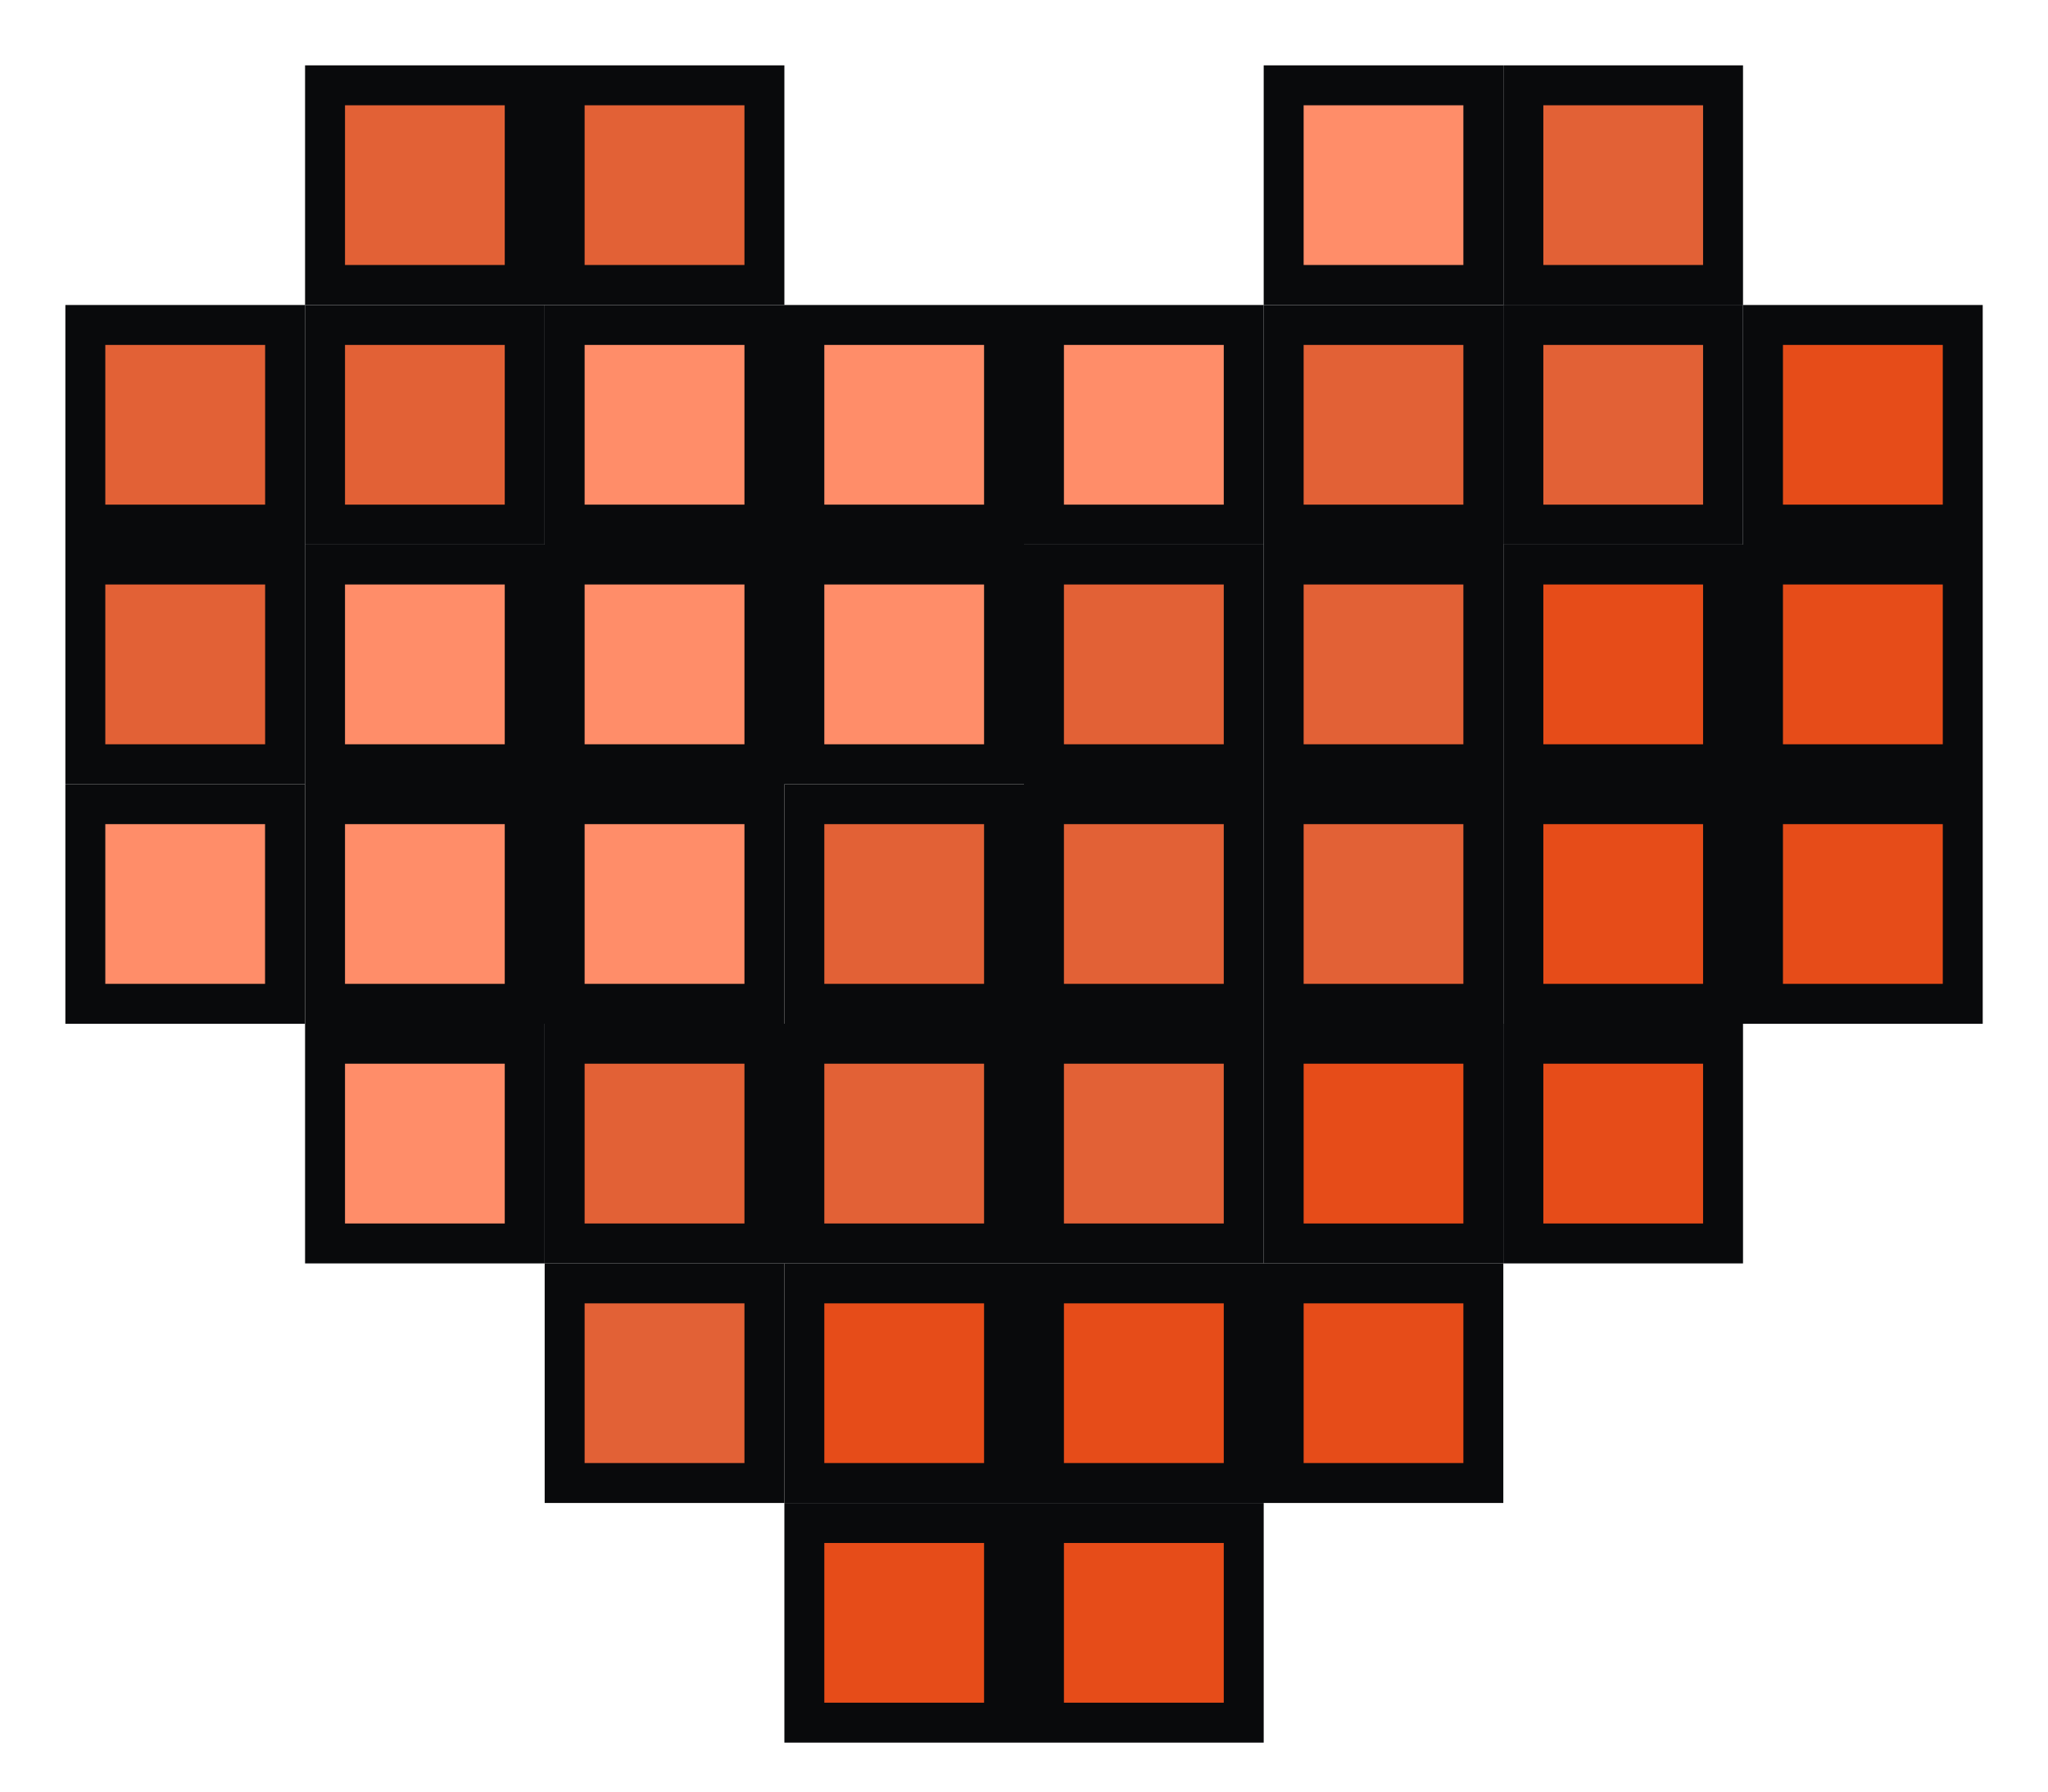
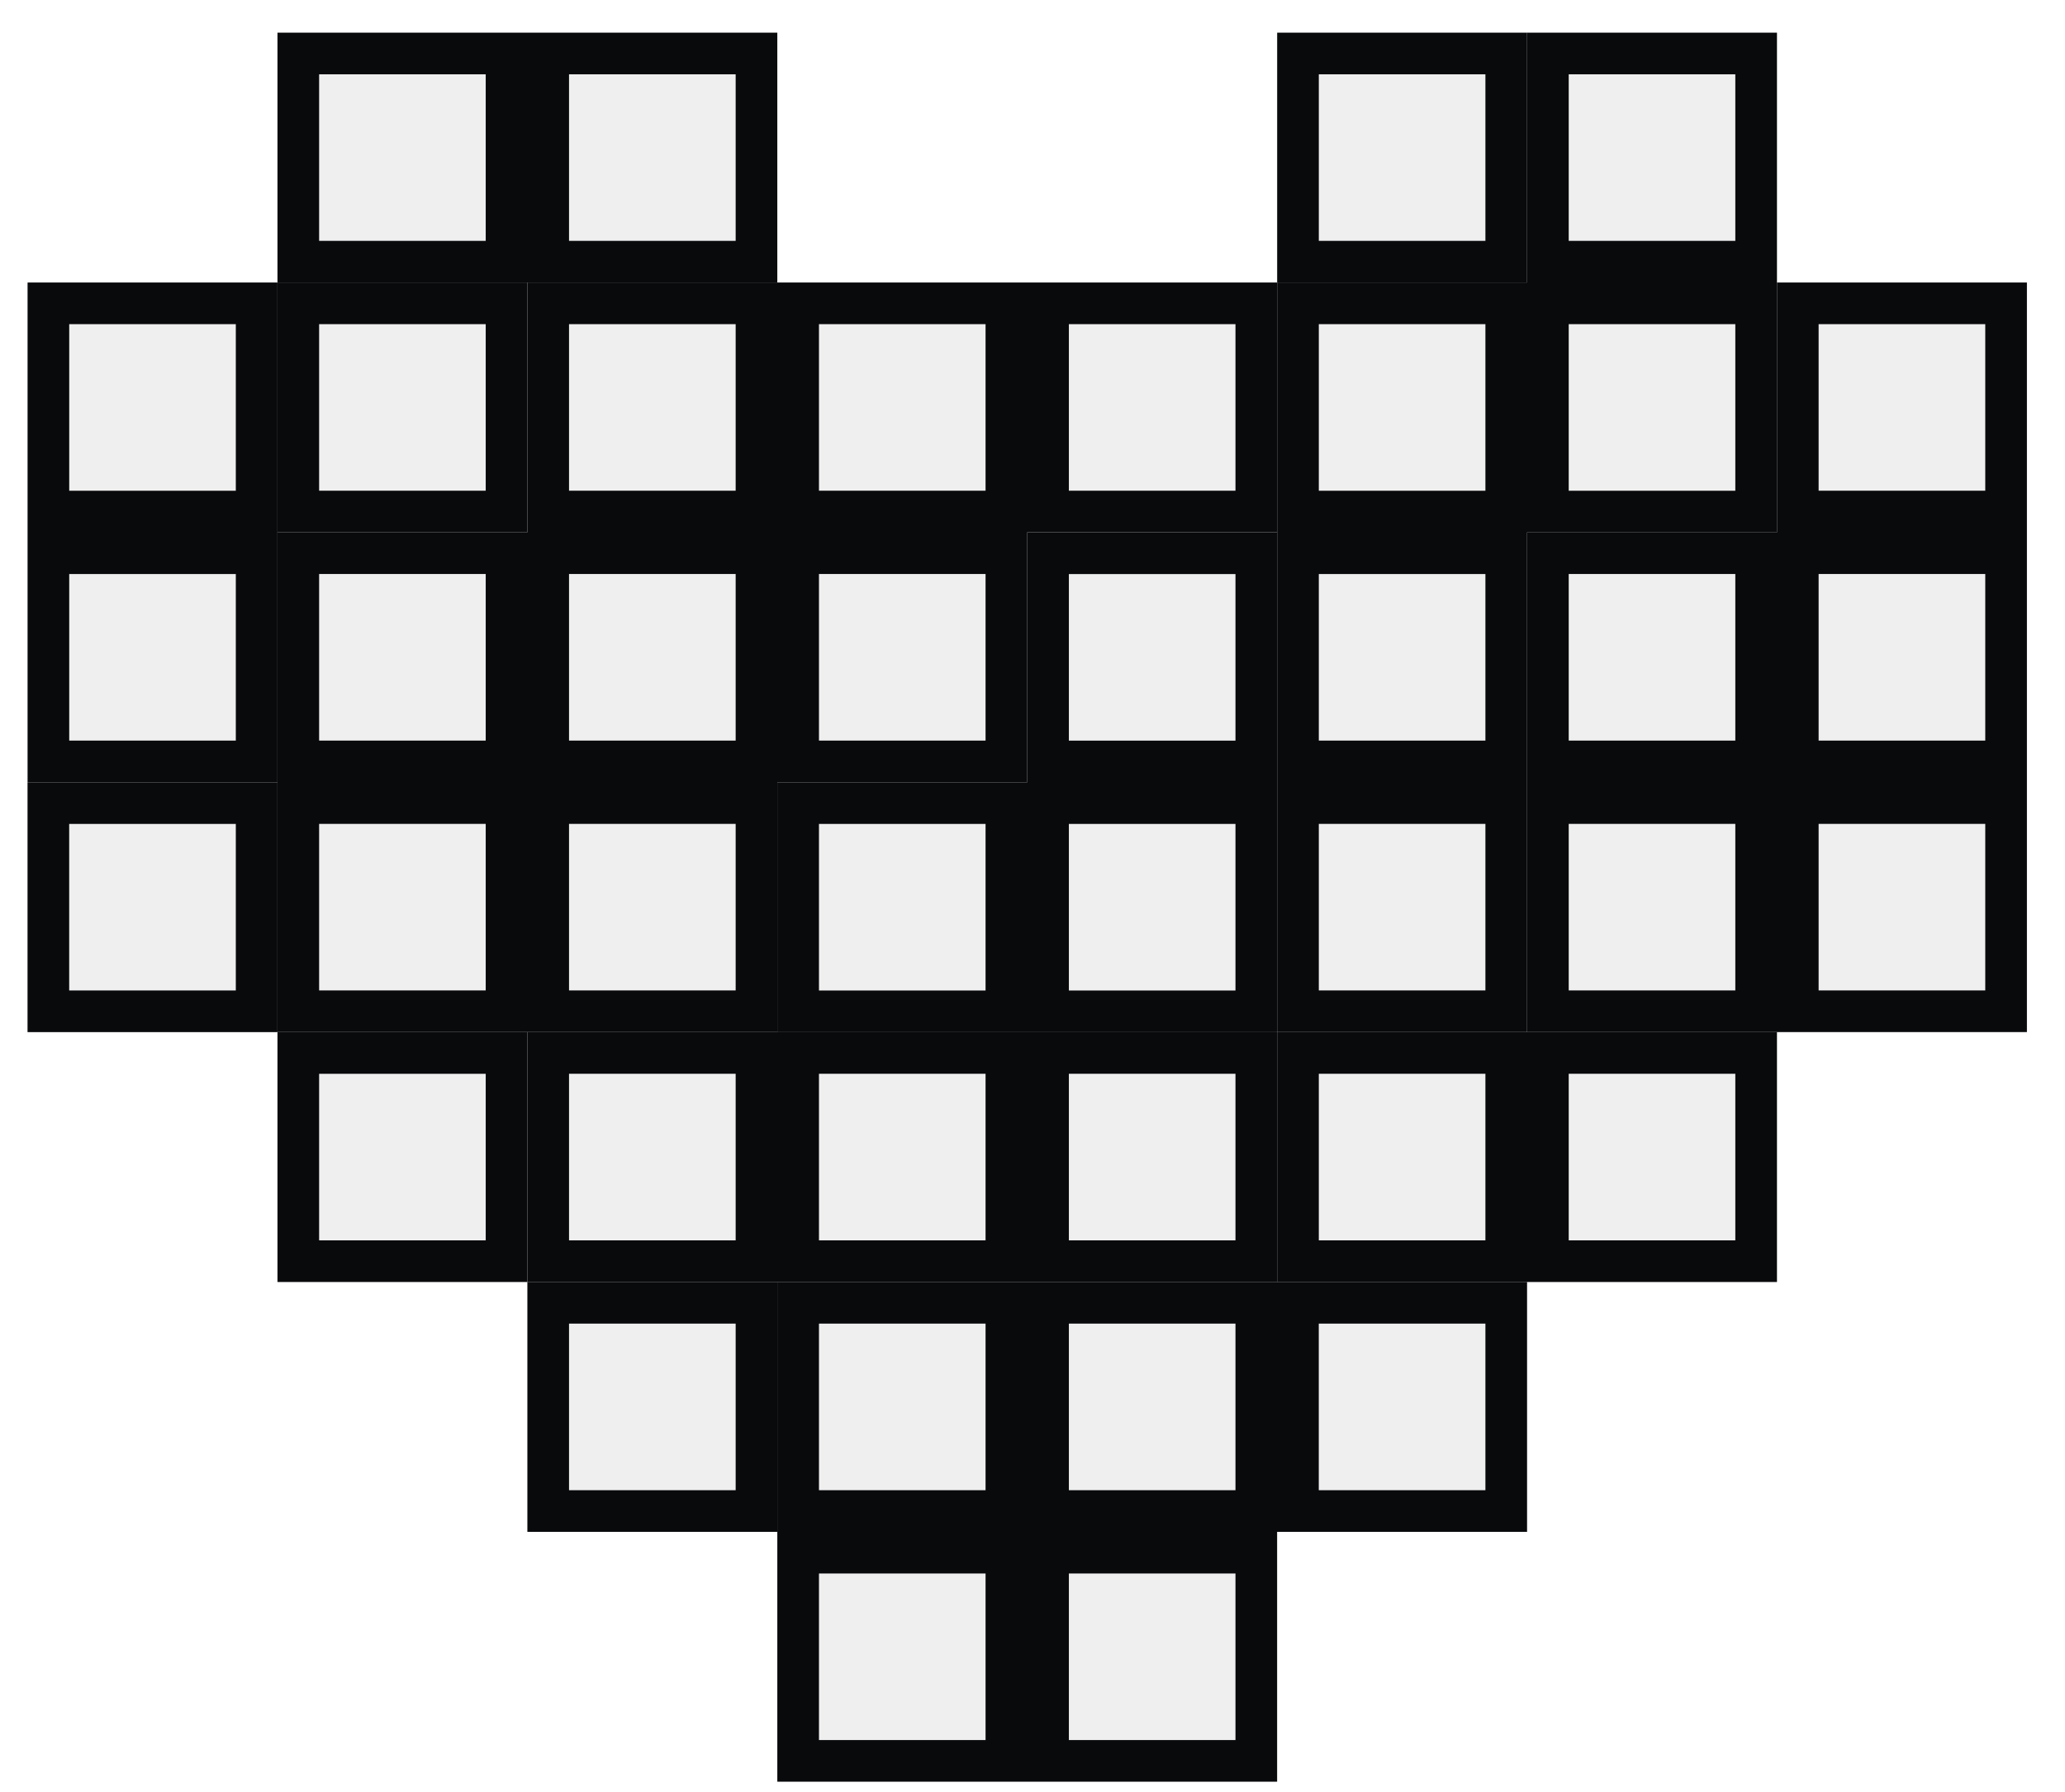
- <svg xmlns="http://www.w3.org/2000/svg" width="24" height="21" viewBox="0 0 24 21" fill="none">
-   <path d="M3.809 1H6.149V3.34H3.809V1ZM6.617 1H8.958V3.34H6.617V1ZM1 3.809H3.341V6.149H1V3.809ZM1 6.617H3.341V8.958H1V6.617Z" fill="#E26136" stroke="#090A0C" stroke-width="0.468" />
-   <path d="M1 9.426H3.34V11.766H1V9.426ZM3.809 12.234H6.149V14.575H3.809V12.234Z" fill="#FF8D69" stroke="#090A0C" stroke-width="0.468" />
-   <path d="M6.617 12.234H8.958V14.575H6.617V12.234ZM9.426 12.234H11.766V14.575H9.426V12.234ZM12.234 12.234H14.575V14.575H12.234V12.234Z" fill="#E26136" stroke="#090A0C" stroke-width="0.468" />
-   <path d="M15.043 12.234H17.383V14.575H15.043V12.234ZM17.852 12.234H20.192V14.575H17.852V12.234Z" fill="#E64C19" stroke="#090A0C" stroke-width="0.468" />
-   <path d="M6.617 15.043H8.958V17.383H6.617V15.043Z" fill="#E26136" stroke="#090A0C" stroke-width="0.468" />
-   <path d="M9.426 15.043H11.766V17.383H9.426V15.043ZM12.234 15.043H14.575V17.383H12.234V15.043ZM15.043 15.043H17.383V17.383H15.043V15.043ZM9.426 17.852H11.766V20.192H9.426V17.852ZM12.234 17.852H14.575V20.192H12.234V17.852Z" fill="#E64C19" stroke="#090A0C" stroke-width="0.468" />
-   <path d="M3.809 3.809H6.149V6.149H3.809V3.809Z" fill="#E26136" stroke="#090A0C" stroke-width="0.468" />
-   <path d="M3.809 6.617H6.149V8.958H3.809V6.617ZM3.809 9.426H6.149V11.766H3.809V9.426ZM6.617 3.809H8.958V6.149H6.617V3.809ZM6.617 6.617H8.958V8.958H6.617V6.617ZM6.617 9.426H8.958V11.766H6.617V9.426ZM9.426 3.809H11.766V6.149H9.426V3.809ZM12.234 3.809H14.575V6.149H12.234V3.809ZM9.426 6.617H11.766V8.958H9.426V6.617Z" fill="#FF8D69" stroke="#090A0C" stroke-width="0.468" />
-   <path d="M9.426 9.426H11.766V11.766H9.426V9.426ZM12.234 6.617H14.575V8.958H12.234V6.617ZM12.234 9.426H14.575V11.766H12.234V9.426Z" fill="#E26136" stroke="#090A0C" stroke-width="0.468" />
-   <path d="M15.043 1H17.383V3.34H15.043V1Z" fill="#FF8D69" stroke="#090A0C" stroke-width="0.468" />
-   <path d="M15.043 3.809H17.383V6.149H15.043V3.809ZM15.043 6.617H17.383V8.958H15.043V6.617ZM15.043 9.426H17.383V11.766H15.043V9.426ZM17.852 1H20.192V3.34H17.852V1ZM17.852 3.809H20.192V6.149H17.852V3.809Z" fill="#E26136" stroke="#090A0C" stroke-width="0.468" />
-   <path d="M17.852 6.617H20.192V8.958H17.852V6.617ZM17.852 9.426H20.192V11.766H17.852V9.426ZM20.66 3.809H23.001V6.149H20.66V3.809ZM20.66 6.617H23.001V8.958H20.66V6.617ZM20.66 9.426H23.001V11.766H20.66V9.426Z" fill="#E64C19" stroke="#090A0C" stroke-width="0.468" />
+ <svg xmlns="http://www.w3.org/2000/svg" width="53" height="46" viewBox="0 0 53 46" fill="none">
+   <path d="M7.656 1.373H13.001V6.718H7.656V1.373ZM14.07 1.373H19.416V6.718H14.07V1.373ZM1.242 7.787H6.587V13.133H1.242V7.787ZM1.242 14.202H6.587V19.547H1.242V14.202Z" fill="#EFEFEF" stroke="#090A0C" stroke-width="1.069" />
+   <path d="M1.241 20.617H6.587V25.962H1.241V20.617ZM7.656 27.032H13.001V32.377H7.656V27.032Z" fill="#EFEFEF" stroke="#090A0C" stroke-width="1.069" />
+   <path d="M14.07 27.031H19.416V32.377H14.07V27.031ZM20.485 27.031H25.83V32.377H20.485V27.031ZM26.899 27.031H32.244V32.377H26.899V27.031Z" fill="#EFEFEF" stroke="#090A0C" stroke-width="1.069" />
+   <path d="M33.314 27.031H38.659V32.377H33.314V27.031ZM39.728 27.031H45.073V32.377H39.728V27.031Z" fill="#EFEFEF" stroke="#090A0C" stroke-width="1.069" />
+   <path d="M14.07 33.445H19.416V38.791H14.07V33.445Z" fill="#EFEFEF" stroke="#090A0C" stroke-width="1.069" />
+   <path d="M20.485 33.445H25.83V38.791H20.485V33.445ZM26.899 33.445H32.244V38.791H26.899V33.445ZM33.313 33.445H38.659V38.791H33.313V33.445ZM20.485 39.86H25.83V45.205H20.485V39.86ZM26.899 39.86H32.244V45.205H26.899V39.86Z" fill="#EFEFEF" stroke="#090A0C" stroke-width="1.069" />
+   <path d="M7.656 7.787H13.001V13.132H7.656V7.787Z" fill="#EFEFEF" stroke="#090A0C" stroke-width="1.069" />
+   <path d="M7.656 14.201H13.001V19.547H7.656V14.201ZM7.656 20.616H13.001V25.961H7.656V20.616ZM14.07 7.787H19.416V13.132H14.07V7.787ZM14.07 14.201H19.416V19.547H14.07V14.201ZM14.07 20.616H19.416V25.961H14.07V20.616ZM20.485 7.787H25.83V13.132H20.485V7.787ZM26.899 7.787H32.244V13.132H26.899V7.787ZM20.485 14.201H25.83V19.547H20.485V14.201Z" fill="#EFEFEF" stroke="#090A0C" stroke-width="1.069" />
+   <path d="M20.485 20.617H25.83V25.963H20.485V20.617ZM26.899 14.203H32.244V19.548H26.899V14.203ZM26.899 20.617H32.244V25.963H26.899V20.617Z" fill="#EFEFEF" stroke="#090A0C" stroke-width="1.069" />
+   <path d="M33.314 1.373H38.659V6.718H33.314V1.373Z" fill="#EFEFEF" stroke="#090A0C" stroke-width="1.069" />
+   <path d="M33.314 7.787H38.659V13.133H33.314V7.787ZM33.314 14.202H38.659V19.547H33.314V14.202ZM33.314 20.616H38.659V25.961H33.314V20.616ZM39.728 1.373H45.073V6.718H39.728V1.373ZM39.728 7.787H45.073V13.133H39.728V7.787Z" fill="#EFEFEF" stroke="#090A0C" stroke-width="1.069" />
+   <path d="M39.728 14.201H45.073V19.547H39.728V14.201ZM39.728 20.616H45.073V25.961H39.728V20.616ZM46.142 7.787H51.488V13.132H46.142V7.787ZM46.142 14.201H51.488V19.547H46.142V14.201ZM46.142 20.616H51.488V25.961H46.142V20.616Z" fill="#EFEFEF" stroke="#090A0C" stroke-width="1.069" />
</svg>
